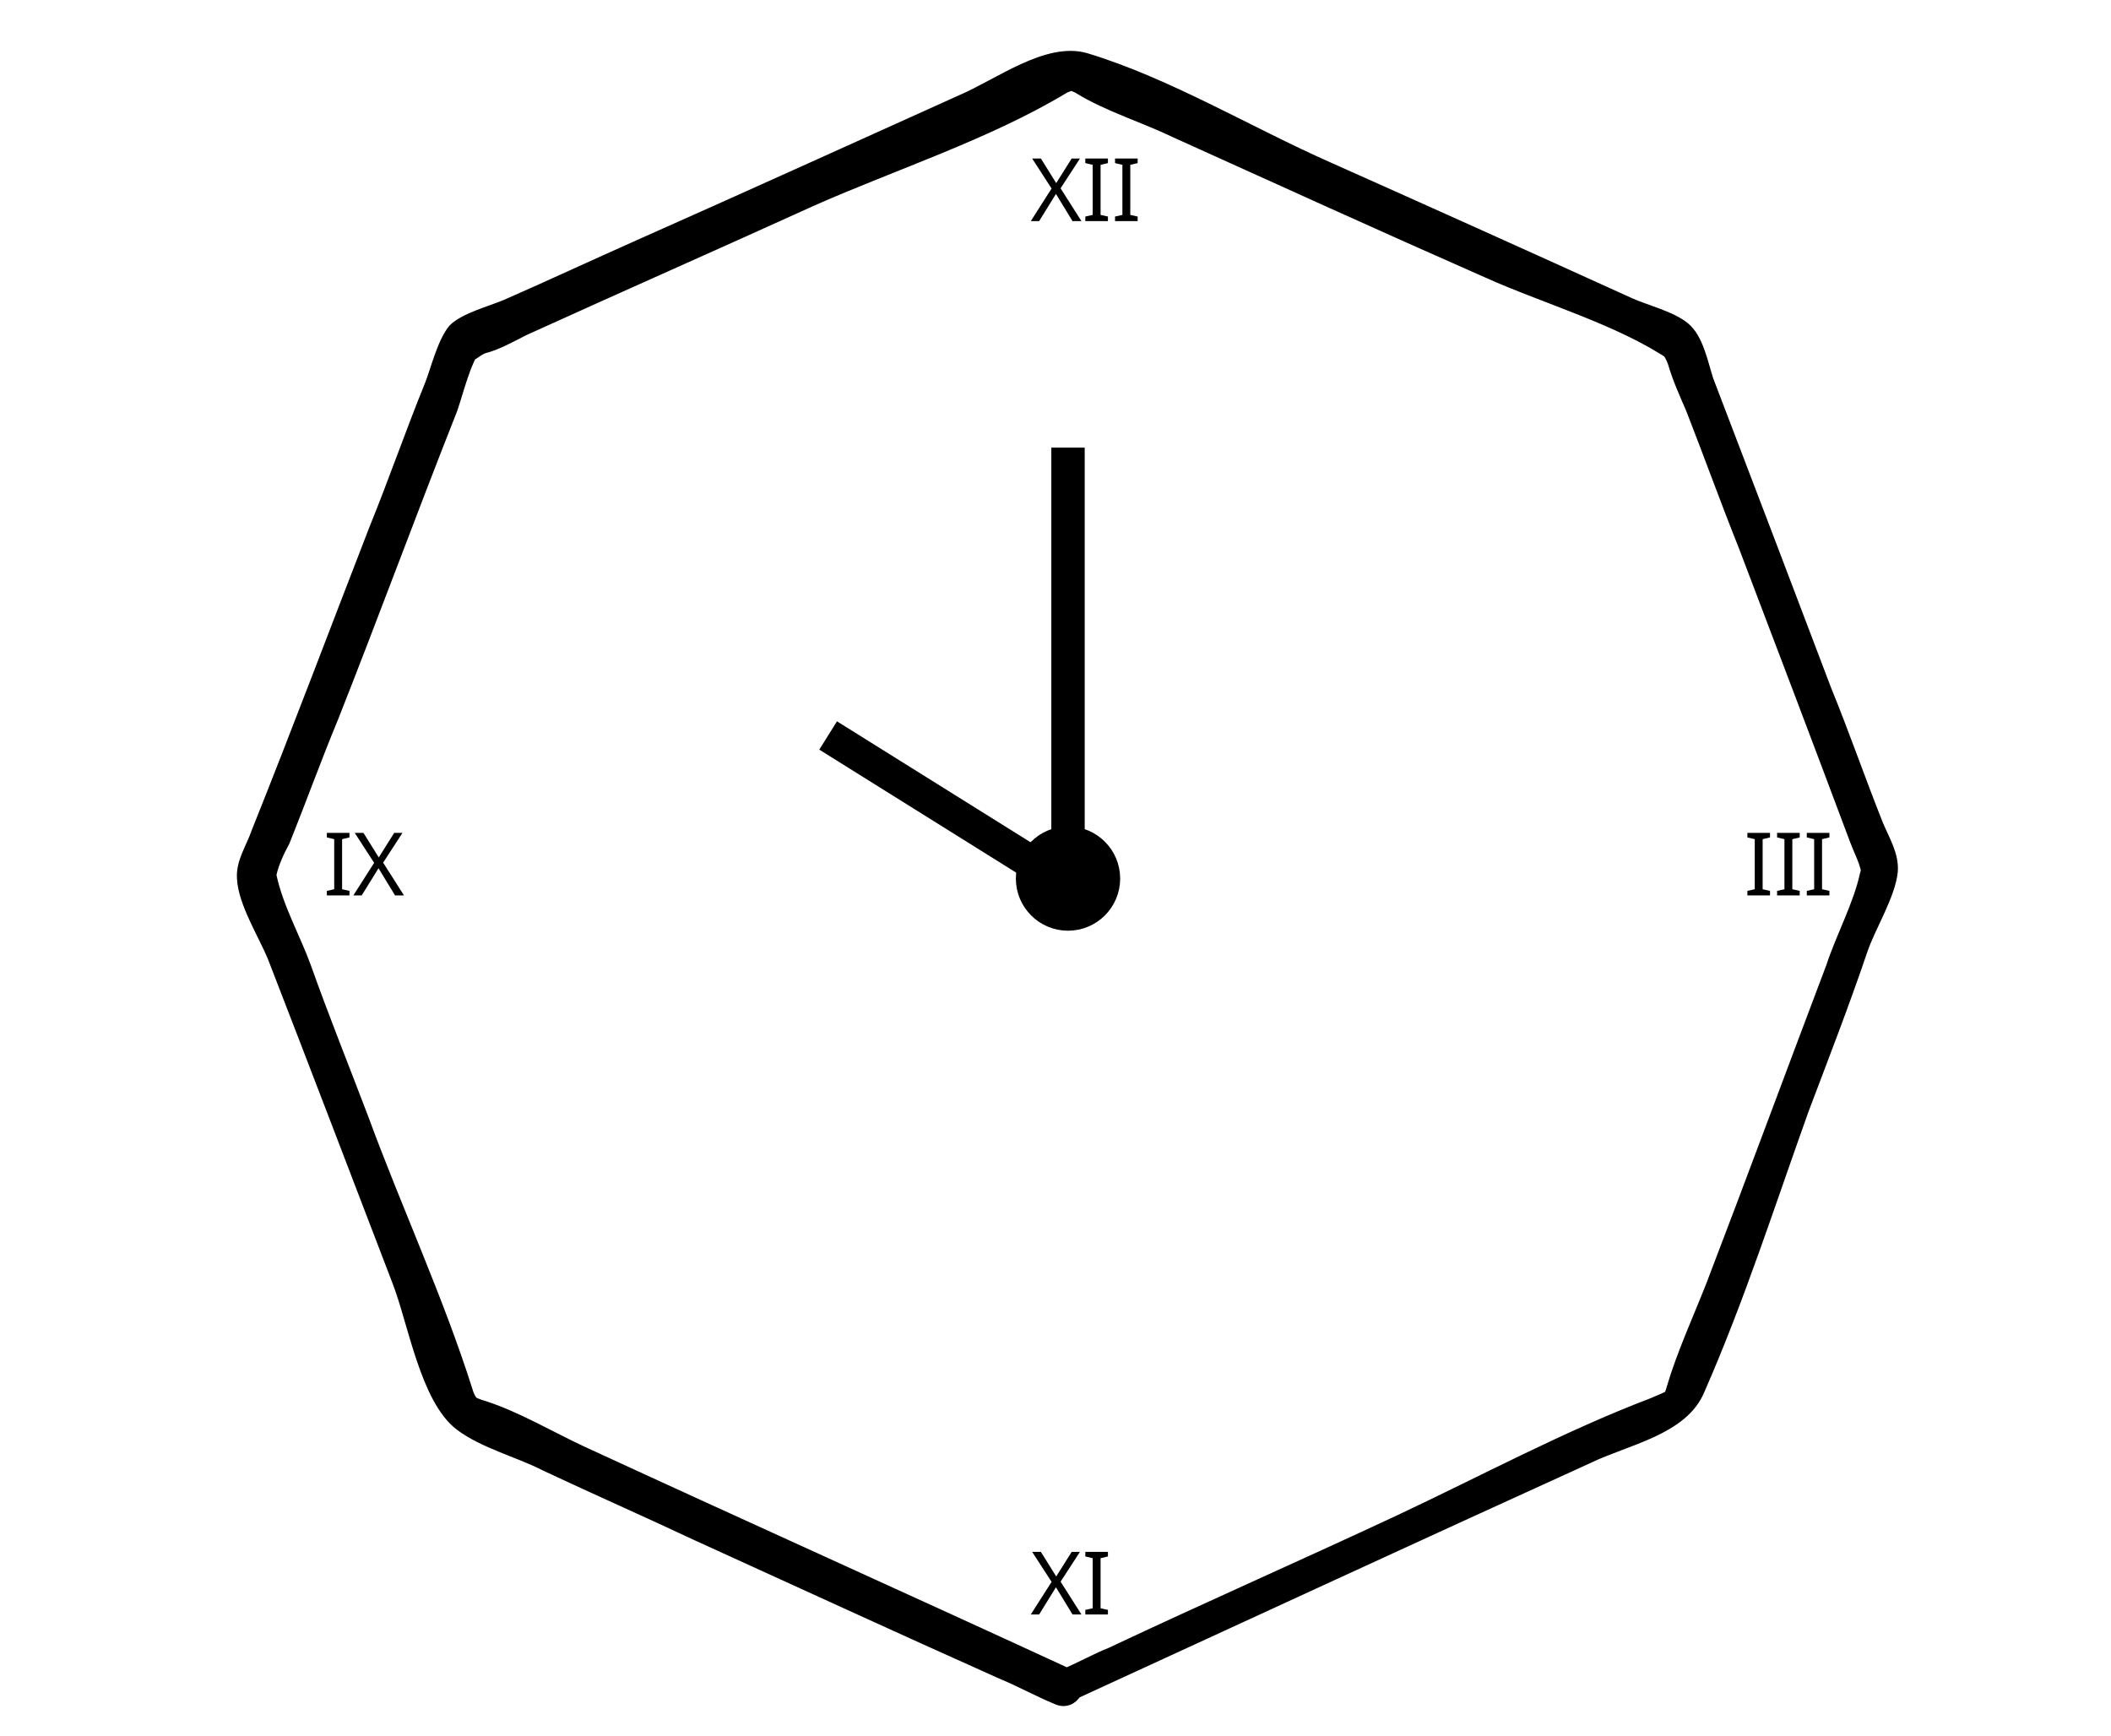
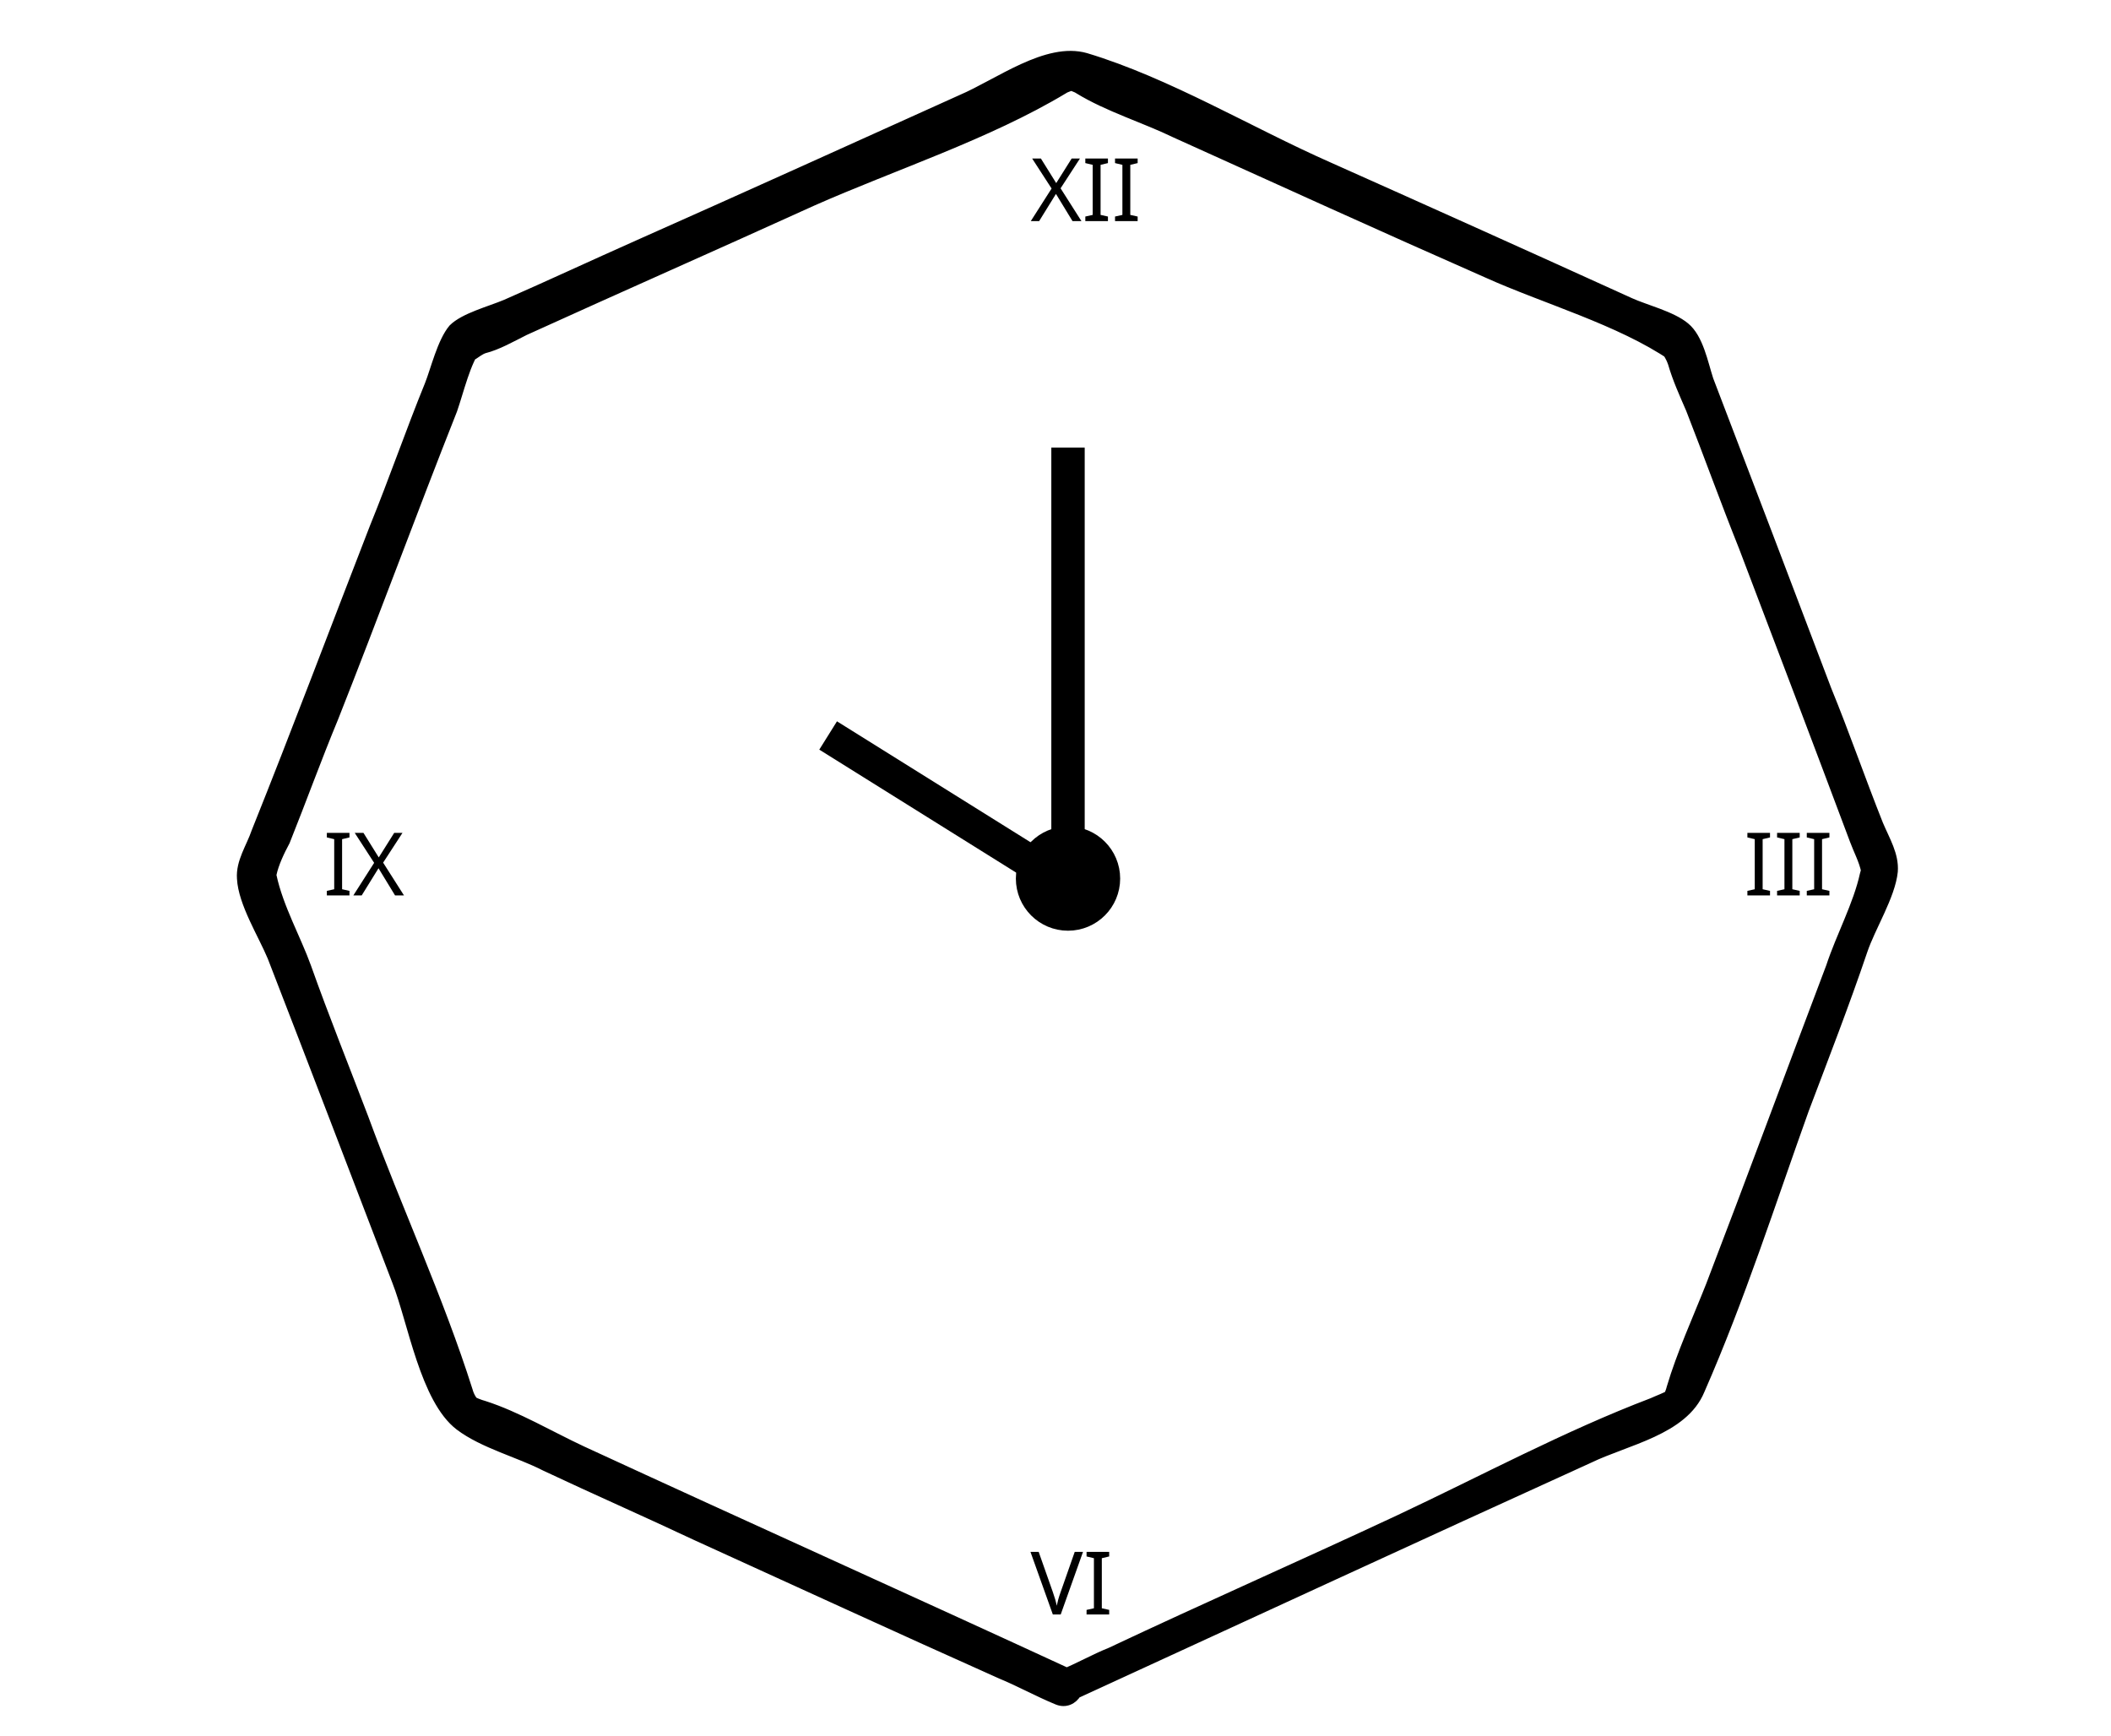
<svg xmlns="http://www.w3.org/2000/svg" version="1.1" id="clock" x="0px" y="0px" viewBox="3 43 506 416" style="enable-background:new 3 43 506 416;" xml:space="preserve">
  <style type="text/css">
	.st0{stroke:#000000;stroke-width:2;stroke-miterlimit:10;}
	.st1{fill:none;stroke:#000000;stroke-width:8;stroke-miterlimit:10;}
	.st2{stroke:#000000;stroke-width:8;stroke-miterlimit:10;}
	.st3{font-family:'MyriadPro-Regular';}
	.st4{font-size:21px;}
</style>
  <g id="clockOutline">
    <path id="XMLID_37_" class="st0" d="M261.3,449c40.9-18.8,81.8-37.7,122.7-56.3c8.9-4.3,22.6-6.7,26.6-16.4c9.7-22.1,17-45,25-67.3   c4.8-12.7,9.7-25.3,14-38c1.9-5.7,6.7-13.2,7.3-19.1c0.3-4-1.9-7.5-3.5-11.3c-4.3-10.8-8.1-21.8-12.4-32.3   c-9.4-24.8-18.8-49.5-28.3-74.3c-1.3-4-2.4-10-5.7-12.7c-3.2-2.7-9.7-4.3-13.2-5.9c-24.2-11-48.2-21.8-72.4-32.6   c-18.8-8.3-38.5-20.2-58.1-26.1c-9.4-2.7-21,6.2-29.9,10c-25.7,11.6-51.3,23.2-77.4,34.8c-10.8,4.8-21.3,9.7-31.8,14.3   c-3.8,1.6-10,3.2-12.7,5.9c-2.7,3.2-4.3,10-5.7,13.5c-4.6,11.3-8.6,22.9-13.2,34.2c-9.4,24.2-18.6,48.7-28.3,72.9   c-1.3,3.8-3.8,7.3-3.5,11.3c0.3,5.9,5.1,13.5,7.3,18.8c10,25.8,19.9,51.7,29.9,77.8c3.8,9.7,6.7,28.3,15.1,34.7   c5.7,4.3,14.3,6.5,20.5,9.7c12.1,5.7,24.2,11,36.3,16.7c24.2,11,48.7,22.3,72.9,33.1c4.6,1.9,8.9,4.3,13.5,6.2   c4.3,1.9,7.5-4.3,3.8-6.2c-39-18-78.6-35.8-117.6-53.8c-7.5-3.5-15.6-8.3-23.4-10.8c-1.1-0.3-2.4-0.8-3.8-1.6   c3.2,2.2,0.8,1.1,0-1.9c-7-22.1-17-43.6-25-65.4c-4.6-12.1-9.4-24-13.7-36.1c-2.4-6.7-6.7-14.3-8.3-21.8c-0.5-3.5-0.5,2.2,0-0.5   c0.5-2.4,1.9-5.4,3.2-7.8c4-10,7.5-19.7,11.6-29.6c9.7-24.5,18.8-49.3,28.5-73.8c1.6-4.6,3.2-11.6,5.9-15.1c-2.7,4-0.3,1.1,1.6,0.5   c3.2-0.8,6.5-2.7,9.7-4.3c23.1-10.5,45.8-20.5,68.9-31c19.4-8.6,42-15.9,60.3-26.9c1.1-0.8,5.7-1.6,1.9-1.6s0.5,0.8,1.6,1.6   c7,4.3,15.9,7,23.1,10.5c25,11.3,49.8,22.6,74.8,33.6c13.7,6.2,31.8,11.3,44.4,19.9c-2.7-1.9-1.1-1.6,0,1.6c1.1,3.8,2.7,7.3,4.3,11   c4.3,11,8.3,22.1,12.7,33.1c8.9,23.4,17.8,46.8,26.6,70.3c0.8,2.2,2.2,4.8,2.7,7.3c0.5,2.4,0.5-2.4-0.3,0.8   c-1.6,7.3-5.7,14.8-8.1,22.1c-9.7,25.6-19.1,51.1-28.8,76.4c-3.2,8.1-7,16.4-9.4,24.5c-0.8,3.2-2.4,3.5,0.3,1.3   c-1.3,0.8-3.5,1.6-4.8,2.2c-20.5,7.8-40.6,18.6-60.6,28c-23.1,10.8-46.3,21-69.2,31.8c-4,1.6-7.8,3.8-11.8,5.4   C253.5,444.7,257.2,450.9,261.3,449z" />
  </g>
  <g id="clockInside">
    <line id="minute" class="st1" x1="259" y1="150.3" x2="259" y2="257.6" />
    <line id="hour" class="st1" x1="258" y1="254.6" x2="201.5" y2="219.3" />
    <circle id="circle" class="st2" cx="259" cy="253.6" r="8.5" />
  </g>
  <text transform="matrix(1 0 0 1 250 96)" class="st3 st4">XII</text>
-   <text transform="matrix(1 0 0 1 250 430)" class="st3 st4">XI</text>
+   <text transform="matrix(1 0 0 1 250 430)" class="st3 st4">VI</text>
  <text transform="matrix(1 0 0 1 421 257.6423)" class="st3 st4">III</text>
  <text transform="matrix(1 0 0 1 80.5 257.6421)" class="st3 st4">IX</text>
</svg>
